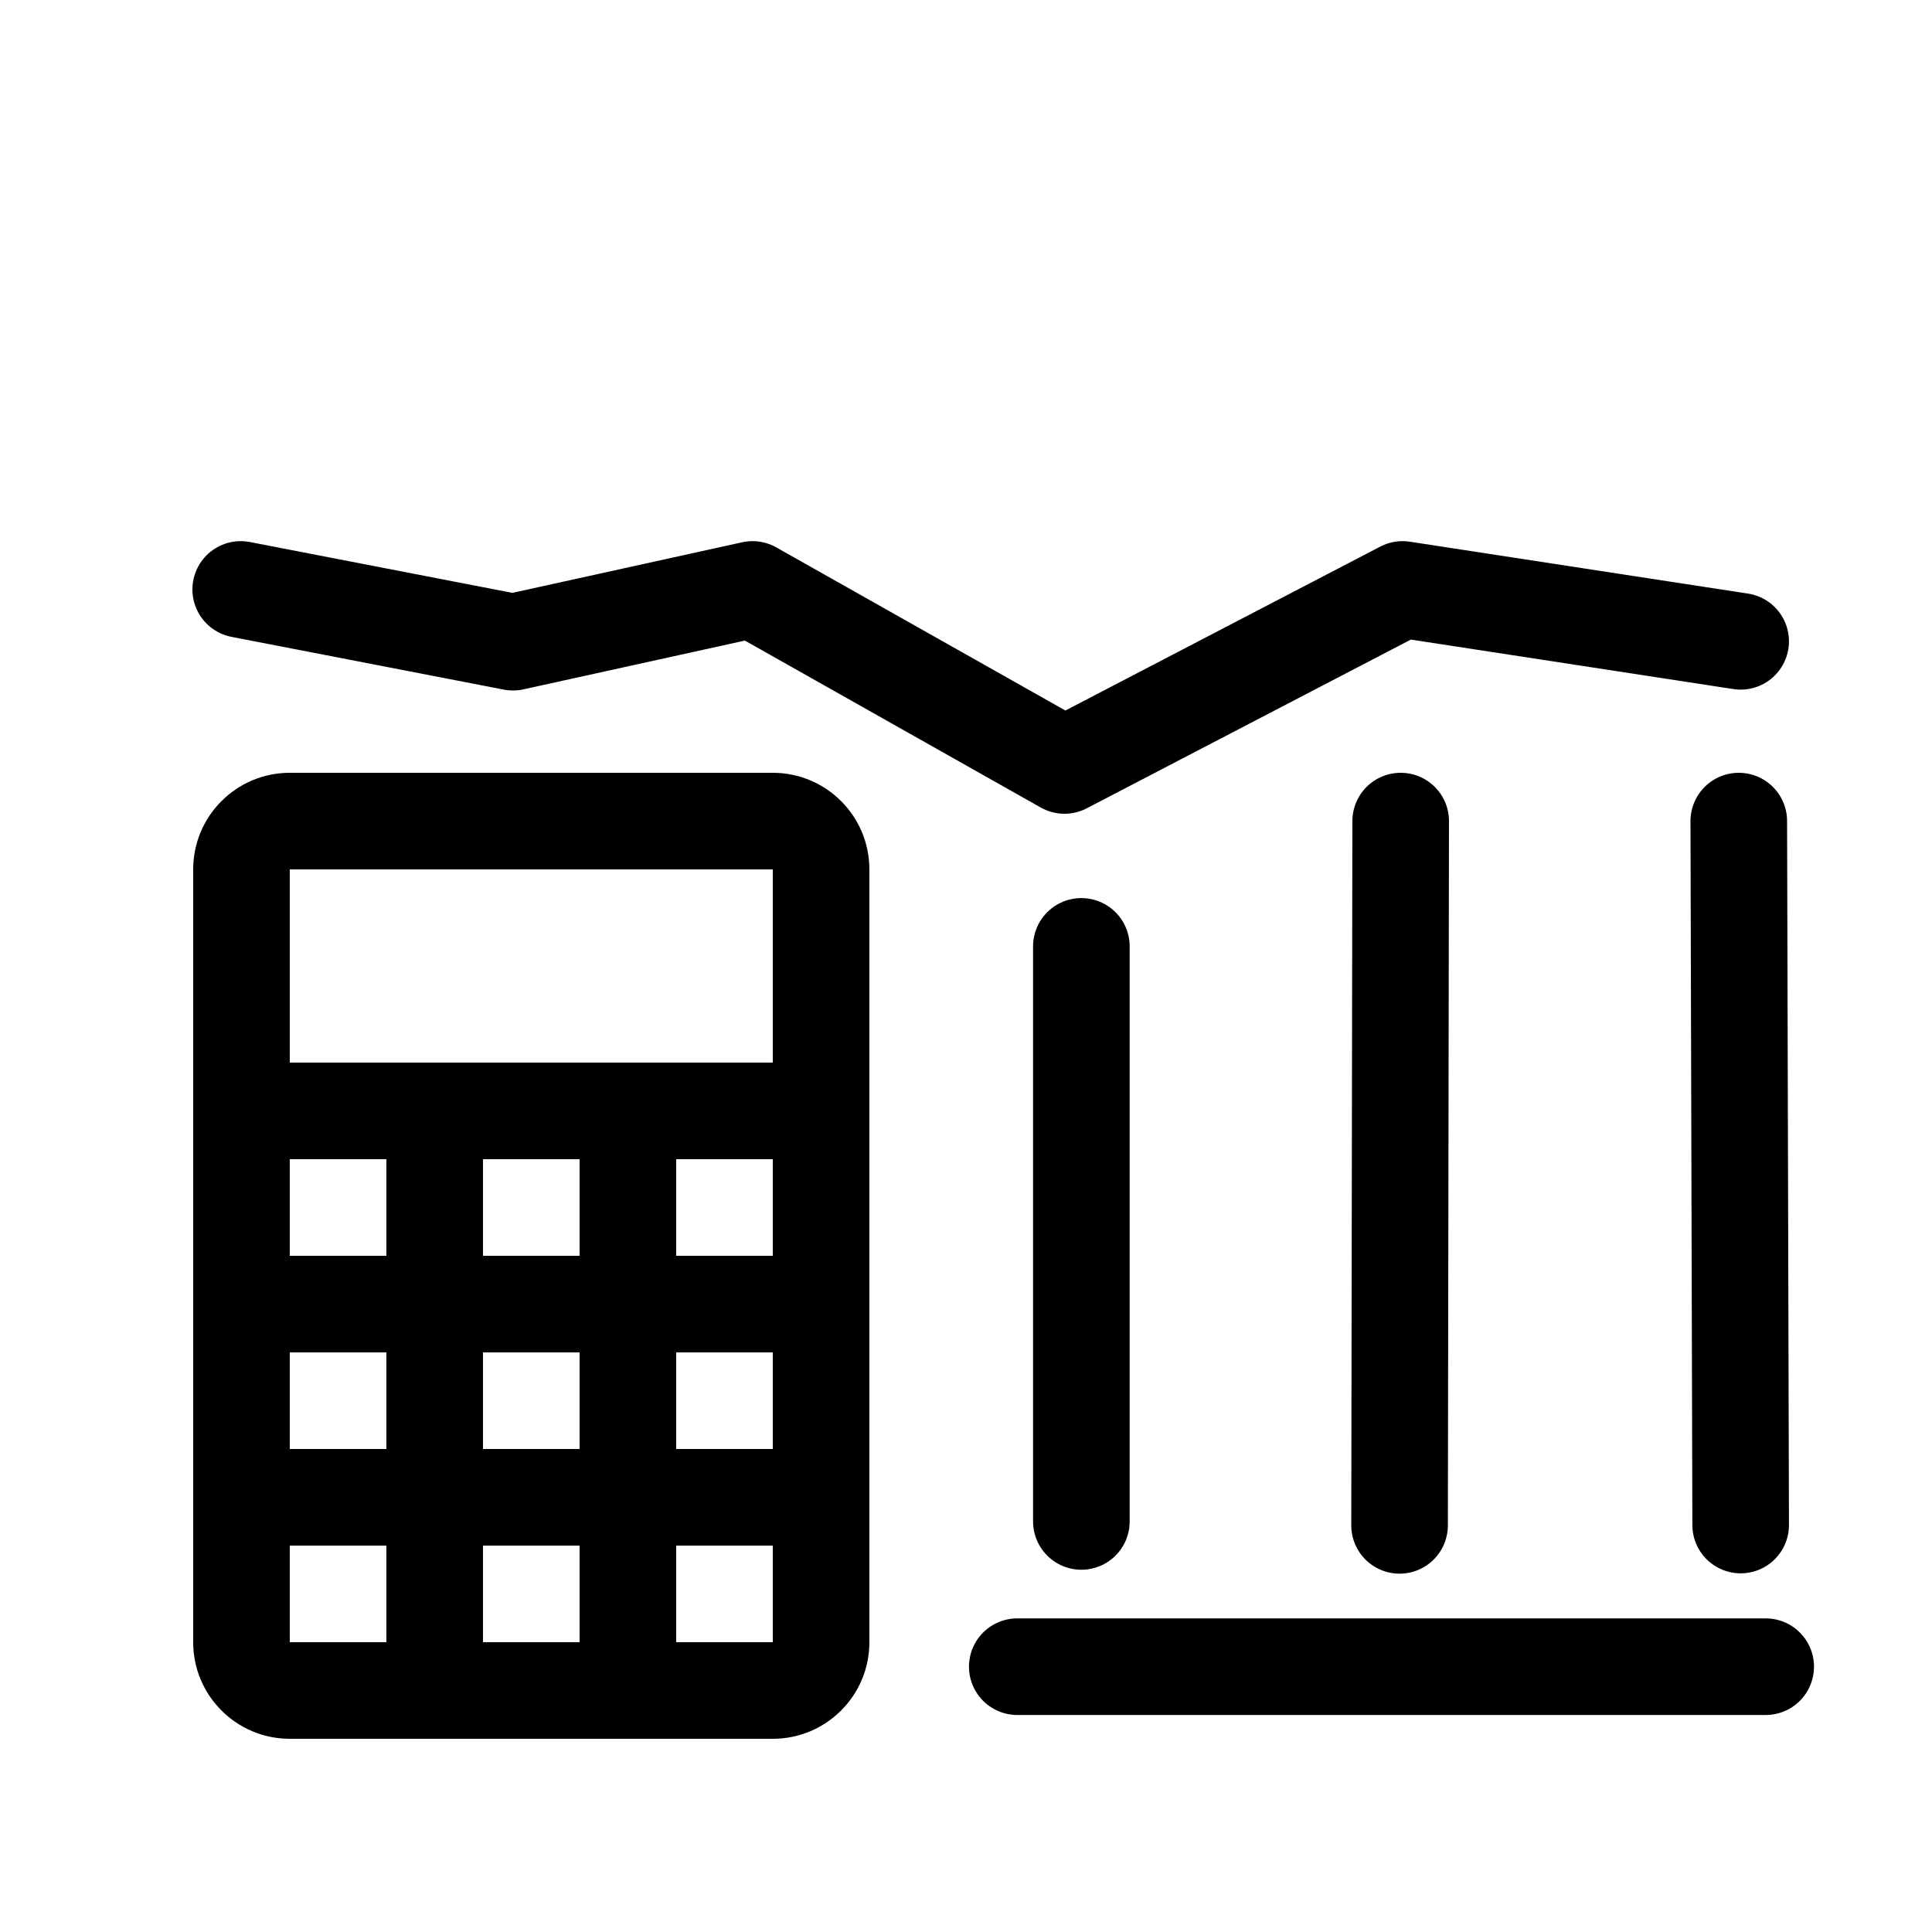
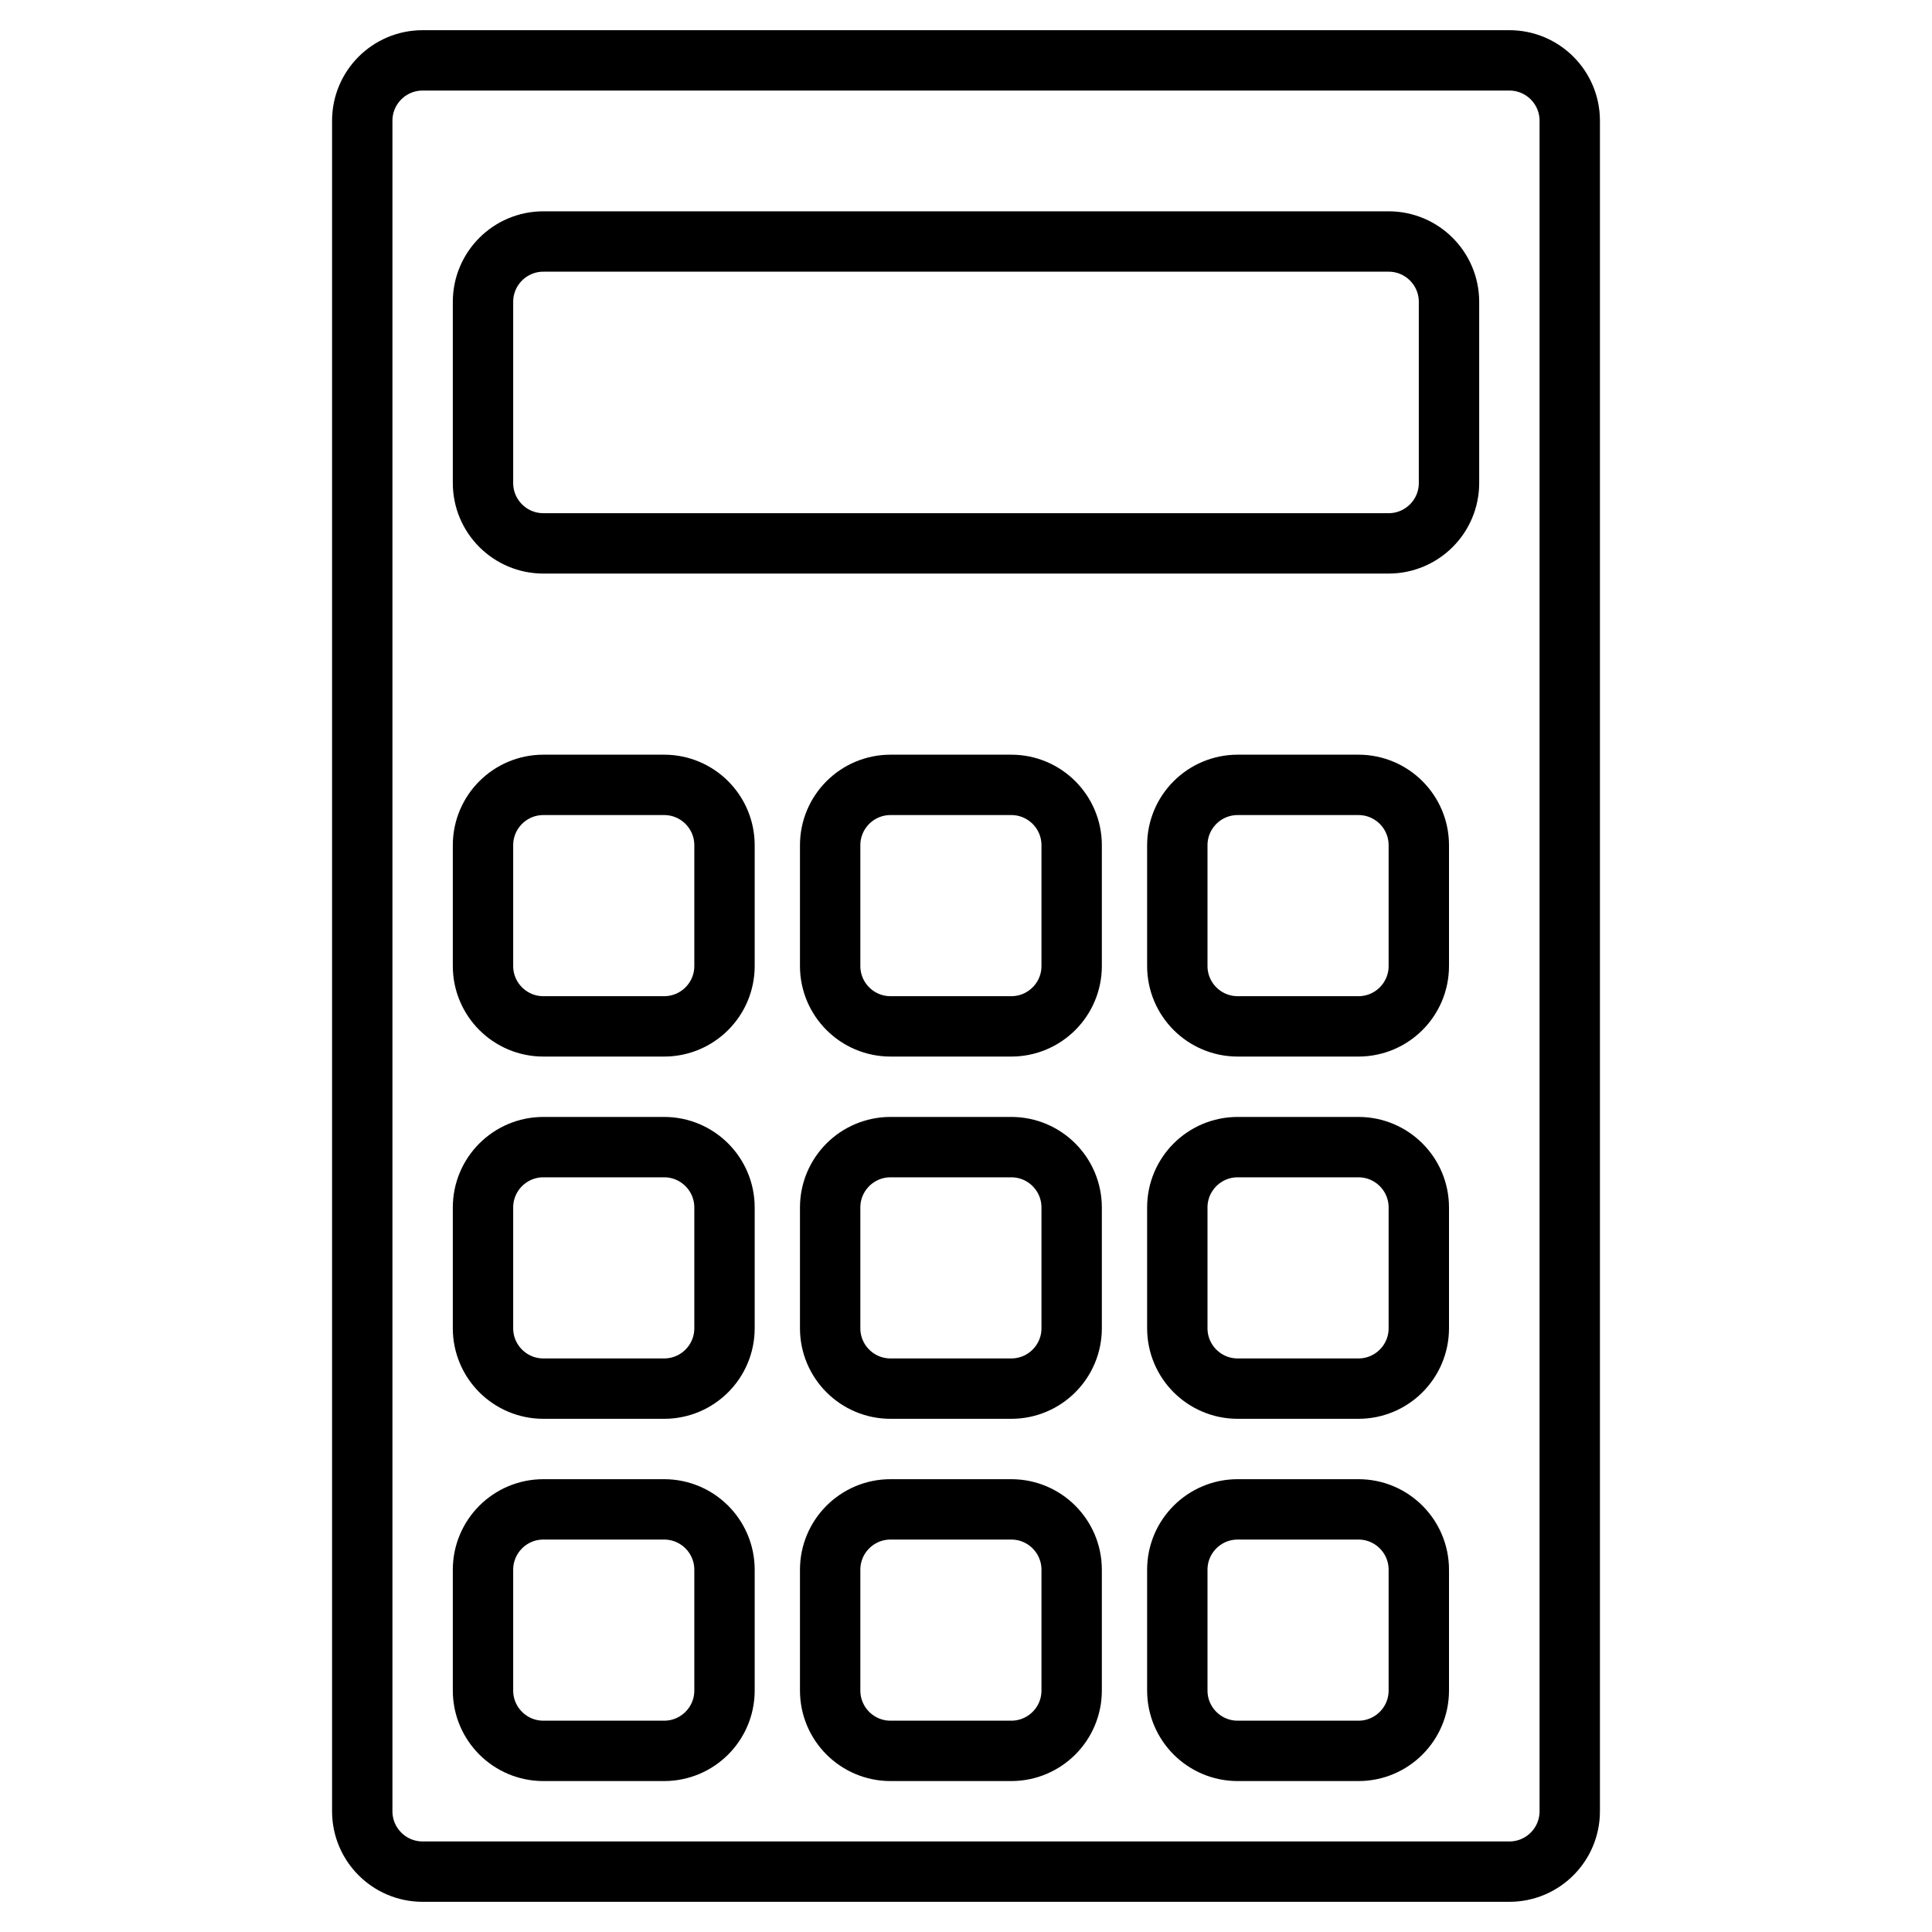
- <svg xmlns="http://www.w3.org/2000/svg" width="40px" height="40px" viewBox="0 0 40 40" version="1.1">
+ <svg xmlns="http://www.w3.org/2000/svg" width="32px" height="32px" viewBox="0 0 32 32" version="1.1">
  <g id="Estimated-Yearly-Capital-Expenditure" stroke="none" stroke-width="1" fill="none" fill-rule="evenodd">
-     <g id="Group" transform="translate(3.274609, 10.36387)">
-       <path d="M17.787,24.143 L33.282,24.143" id="Shape" stroke="#000000" stroke-width="2" stroke-linecap="round" stroke-linejoin="round" />
-       <polyline id="Path" stroke="#000000" stroke-width="2" stroke-linecap="round" stroke-linejoin="round" points="1.709 1.84 7.347 2.932 12.306 1.84 18.764 5.484 25.764 1.84 32.764 2.914" />
-       <line x1="32.725" y1="6.636" x2="32.764" y2="21.21" id="Line-9" stroke="#000000" stroke-width="2" stroke-linecap="round" />
-       <line x1="19.114" y1="9.23" x2="19.114" y2="21.136" id="Line-9" stroke="#000000" stroke-width="2" stroke-linecap="round" />
-       <line x1="25.725" y1="6.636" x2="25.702" y2="21.217" id="Line-9" stroke="#000000" stroke-width="2" stroke-linecap="round" />
-       <path d="M2.725,5.636 L12.725,5.636 C13.83,5.636 14.725,6.532 14.725,7.636 L14.725,23.636 C14.725,24.741 13.83,25.636 12.725,25.636 L2.725,25.636 C1.621,25.636 0.725,24.741 0.725,23.636 L0.725,7.636 C0.725,6.532 1.621,5.636 2.725,5.636 M2.725,7.636 L2.725,11.636 L12.725,11.636 L12.725,7.636 L2.725,7.636 M2.725,13.636 L2.725,15.636 L4.725,15.636 L4.725,13.636 L2.725,13.636 M6.725,13.636 L6.725,15.636 L8.725,15.636 L8.725,13.636 L6.725,13.636 M10.725,13.636 L10.725,15.636 L12.725,15.636 L12.725,13.636 L10.725,13.636 M2.725,17.636 L2.725,19.636 L4.725,19.636 L4.725,17.636 L2.725,17.636 M6.725,17.636 L6.725,19.636 L8.725,19.636 L8.725,17.636 L6.725,17.636 M10.725,17.636 L10.725,19.636 L12.725,19.636 L12.725,17.636 L10.725,17.636 M2.725,21.636 L2.725,23.636 L4.725,23.636 L4.725,21.636 L2.725,21.636 M6.725,21.636 L6.725,23.636 L8.725,23.636 L8.725,21.636 L6.725,21.636 M10.725,21.636 L10.725,23.636 L12.725,23.636 L12.725,21.636 L10.725,21.636 Z" id="Shape" fill="#000000" fill-rule="nonzero" />
+     <rect id="Rectangle" stroke="#000000" x="6" y="1" width="20" height="30" rx="1" />
+     <rect id="Rectangle" stroke="#000000" x="8" y="4" width="16" height="5" rx="1" />
+     <g id="Group" transform="translate(8, 13)" stroke="#000000">
+       <rect id="Rectangle" x="0" y="12" width="4" height="4" rx="1" />
+       <rect id="Rectangle" x="0" y="6" width="4" height="4" rx="1" />
+       <rect id="Rectangle" x="0" y="0" width="4" height="4" rx="1" />
+       <rect id="Rectangle" x="5.75" y="12" width="4" height="4" rx="1" />
+       <rect id="Rectangle" x="5.75" y="6" width="4" height="4" rx="1" />
+       <rect id="Rectangle" x="5.75" y="0" width="4" height="4" rx="1" />
+       <rect id="Rectangle" x="11.5" y="12" width="4" height="4" rx="1" />
+       <rect id="Rectangle" x="11.5" y="6" width="4" height="4" rx="1" />
+       <rect id="Rectangle" x="11.5" y="0" width="4" height="4" rx="1" />
    </g>
  </g>
</svg>
